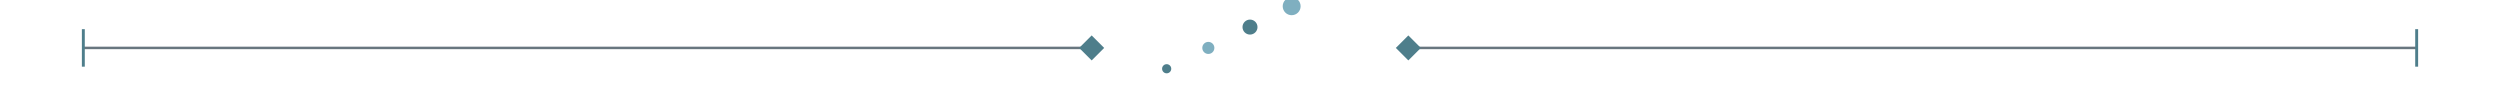
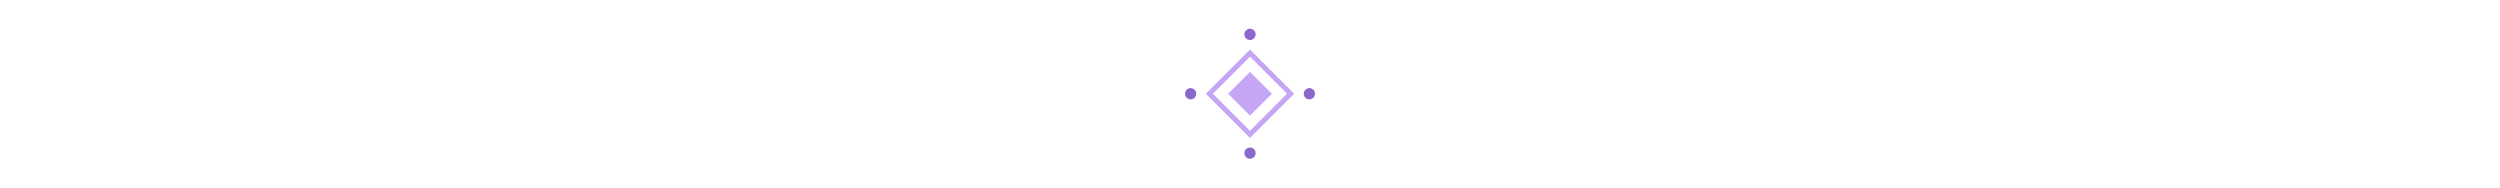
- <svg xmlns="http://www.w3.org/2000/svg" viewBox="0 0 1200 46" width="1200" height="46">
-   <line x1="40" y1="23" x2="524" y2="23" stroke="#4E5E68" stroke-width="1.2" opacity="0.85" />
-   <line x1="676" y1="23" x2="1160" y2="23" stroke="#4E5E68" stroke-width="1.2" opacity="0.85" />
-   <line x1="40" y1="14" x2="40" y2="32" stroke="#4E7E8B" stroke-width="1.4" />
-   <line x1="1160" y1="14" x2="1160" y2="32" stroke="#4E7E8B" stroke-width="1.4" />
-   <path d="M 524 17 L 530 23 L 524 29 L 518 23 Z" fill="#4E7E8B" />
-   <path d="M 676 17 L 682 23 L 676 29 L 670 23 Z" fill="#4E7E8B" />
-   <circle cx="560" cy="33" r="2.2" fill="#4E7E8B" />
-   <circle cx="580" cy="23" r="2.9" fill="#7FAFC0" />
-   <circle cx="600" cy="13" r="3.6" fill="#4E7E8B" />
-   <circle cx="620" cy="3" r="4.3" fill="#7FAFC0" />
-   <circle cx="640" cy="-7" r="5.0" fill="#4E7E8B" />
+ <svg xmlns="http://www.w3.org/2000/svg" viewBox="0 0 800 60" width="800" height="60" role="img">
+   <defs>
+     <linearGradient id="dg" x1="0" y1="0" x2="1" y2="0">
+       <stop offset="0" stop-color="#4A3380" stop-opacity="0" />
+       <stop offset=".28" stop-color="#8B68CC" />
+       <stop offset=".5" stop-color="#C4A6F5" />
+       <stop offset=".72" stop-color="#8B68CC" />
+       <stop offset="1" stop-color="#4A3380" stop-opacity="0" />
+     </linearGradient>
+   </defs>
+   <line x1="20" y1="30" x2="330" y2="30" stroke="url(#dg)" stroke-width="1.4" />
+   <line x1="470" y1="30" x2="780" y2="30" stroke="url(#dg)" stroke-width="1.4" />
+   <g transform="translate(400 30)">
+     <path d="M0 -13 L13 0 L0 13 L-13 0 Z" fill="none" stroke="#C4A6F5" stroke-width="1.6" />
+     <path d="M0 -7 L7 0 L0 7 L-7 0 Z" fill="#C4A6F5" />
+     <circle cx="0" cy="-19" r="1.8" fill="#8B68CC" />
+     <circle cx="0" cy="19" r="1.8" fill="#8B68CC" />
+     <circle cx="-19" cy="0" r="1.8" fill="#8B68CC" />
+     <circle cx="19" cy="0" r="1.8" fill="#8B68CC" />
+   </g>
</svg>
